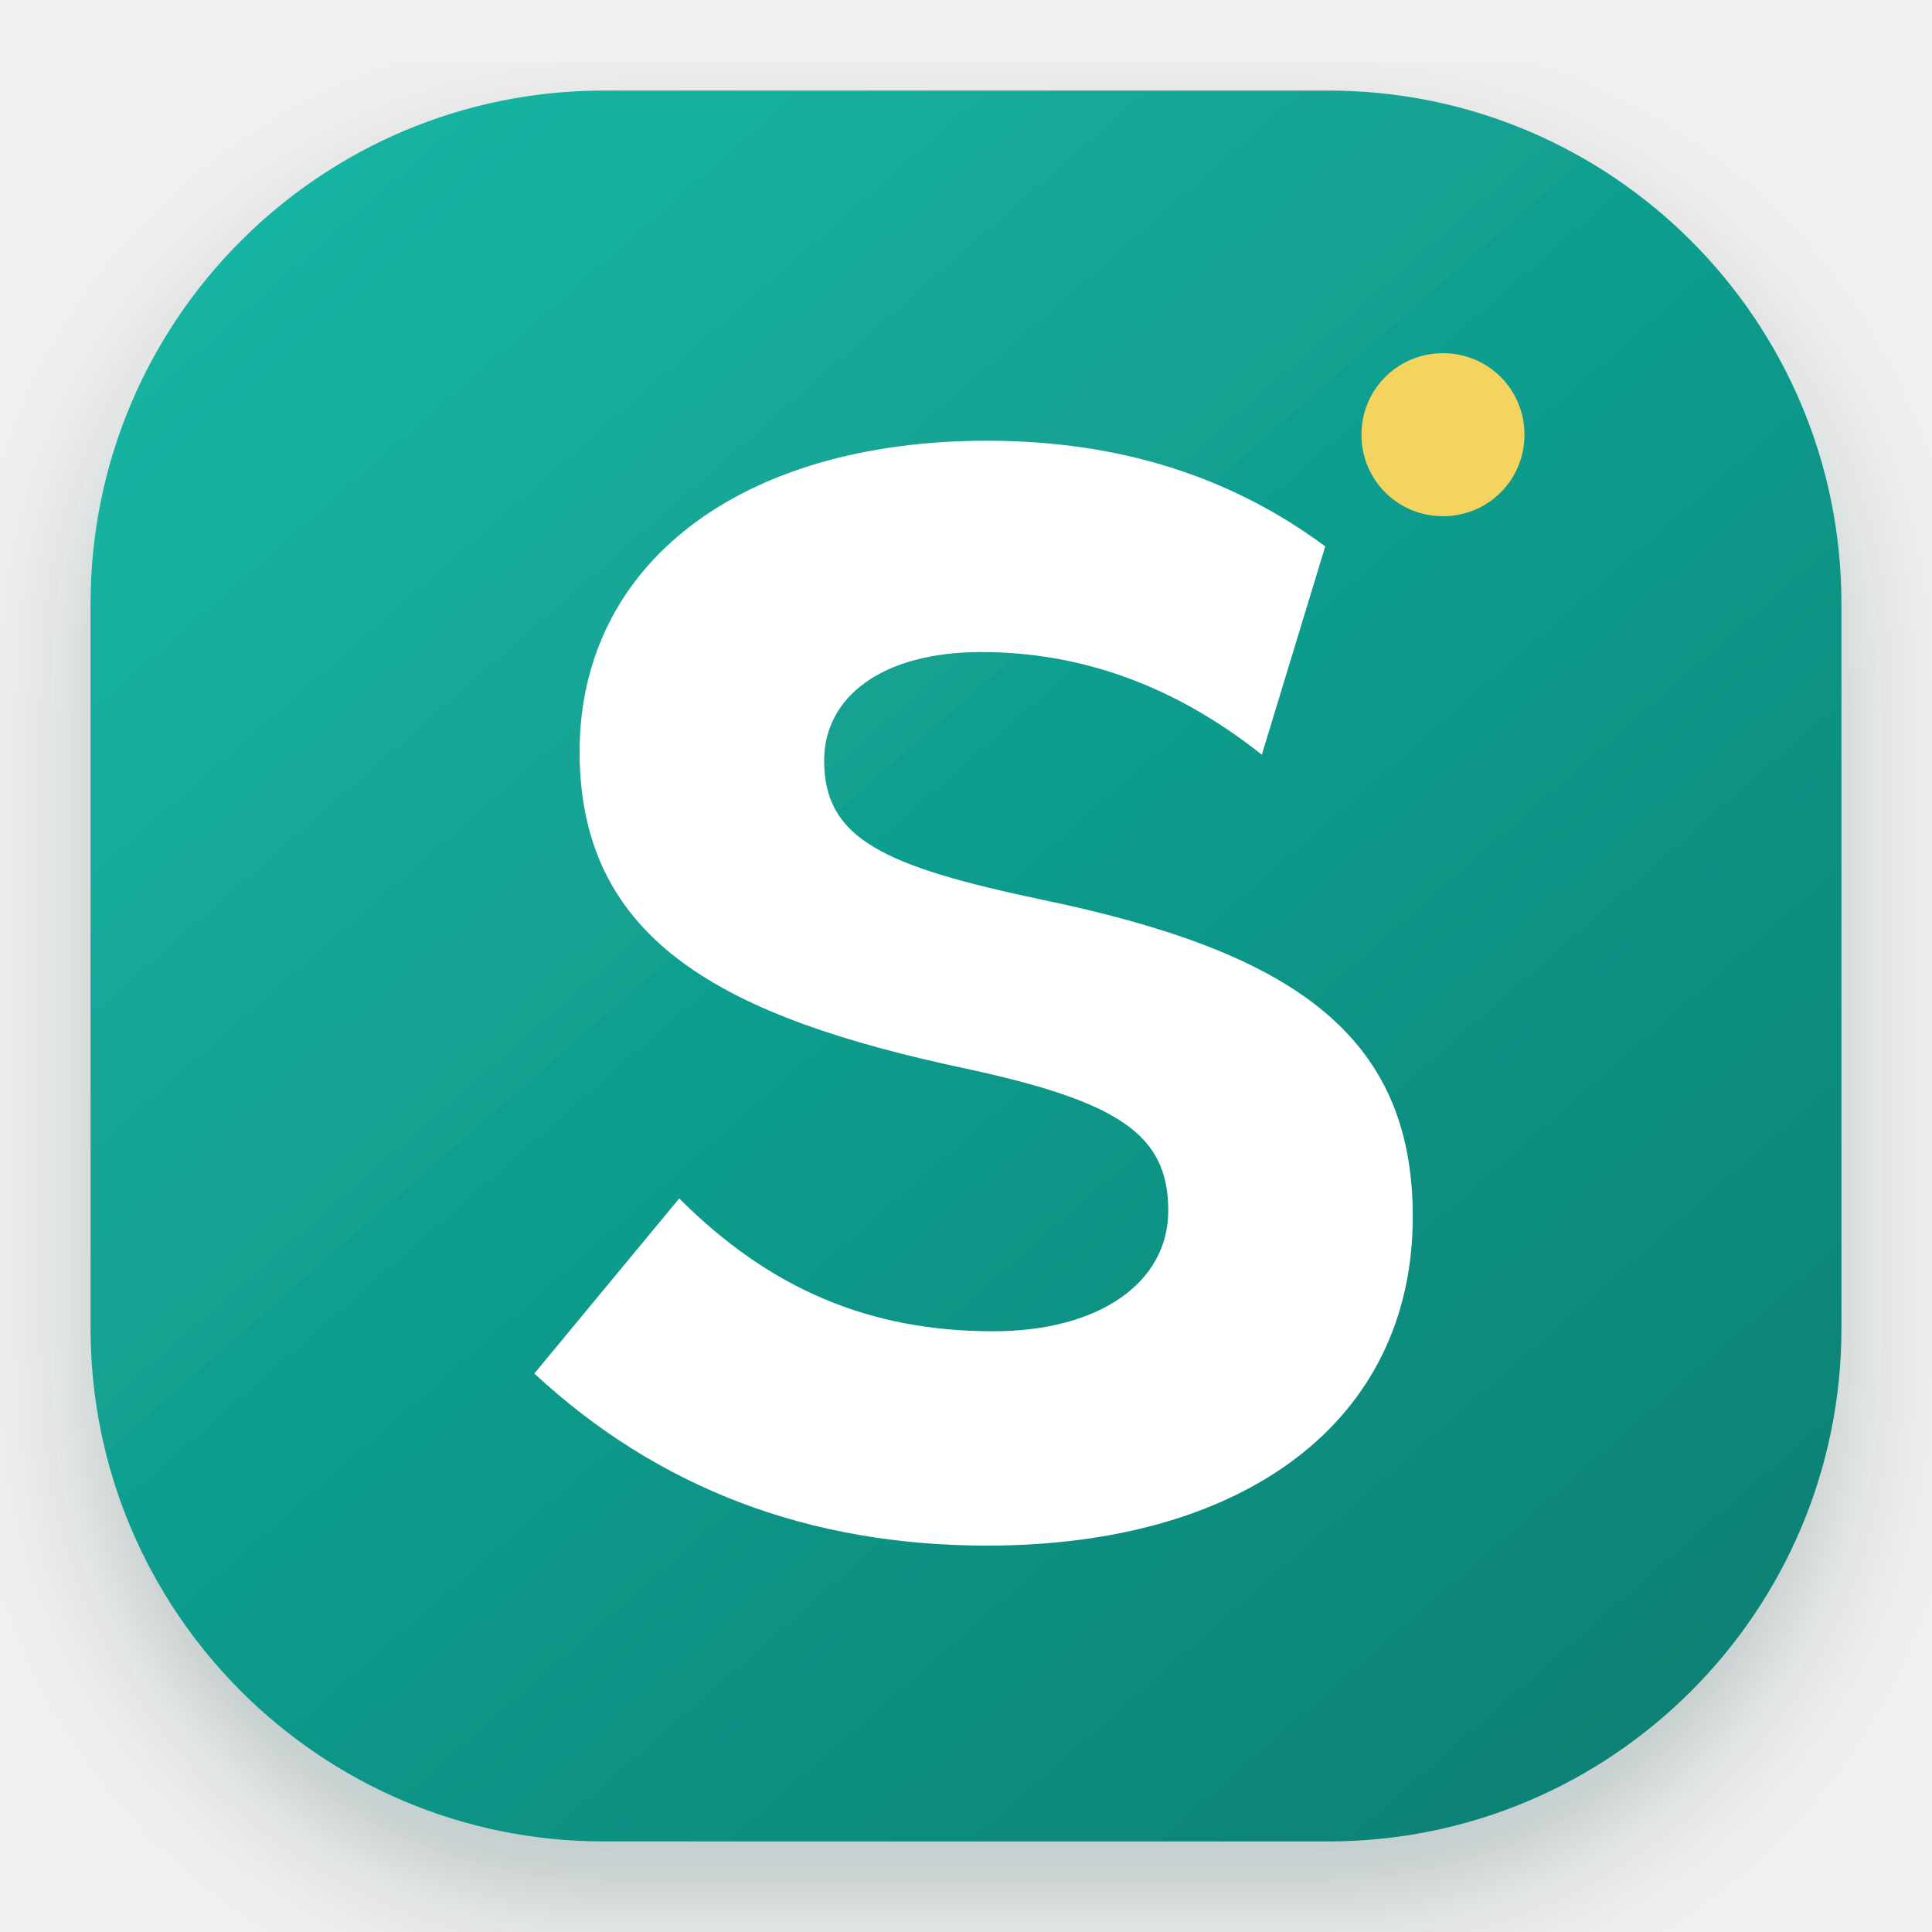
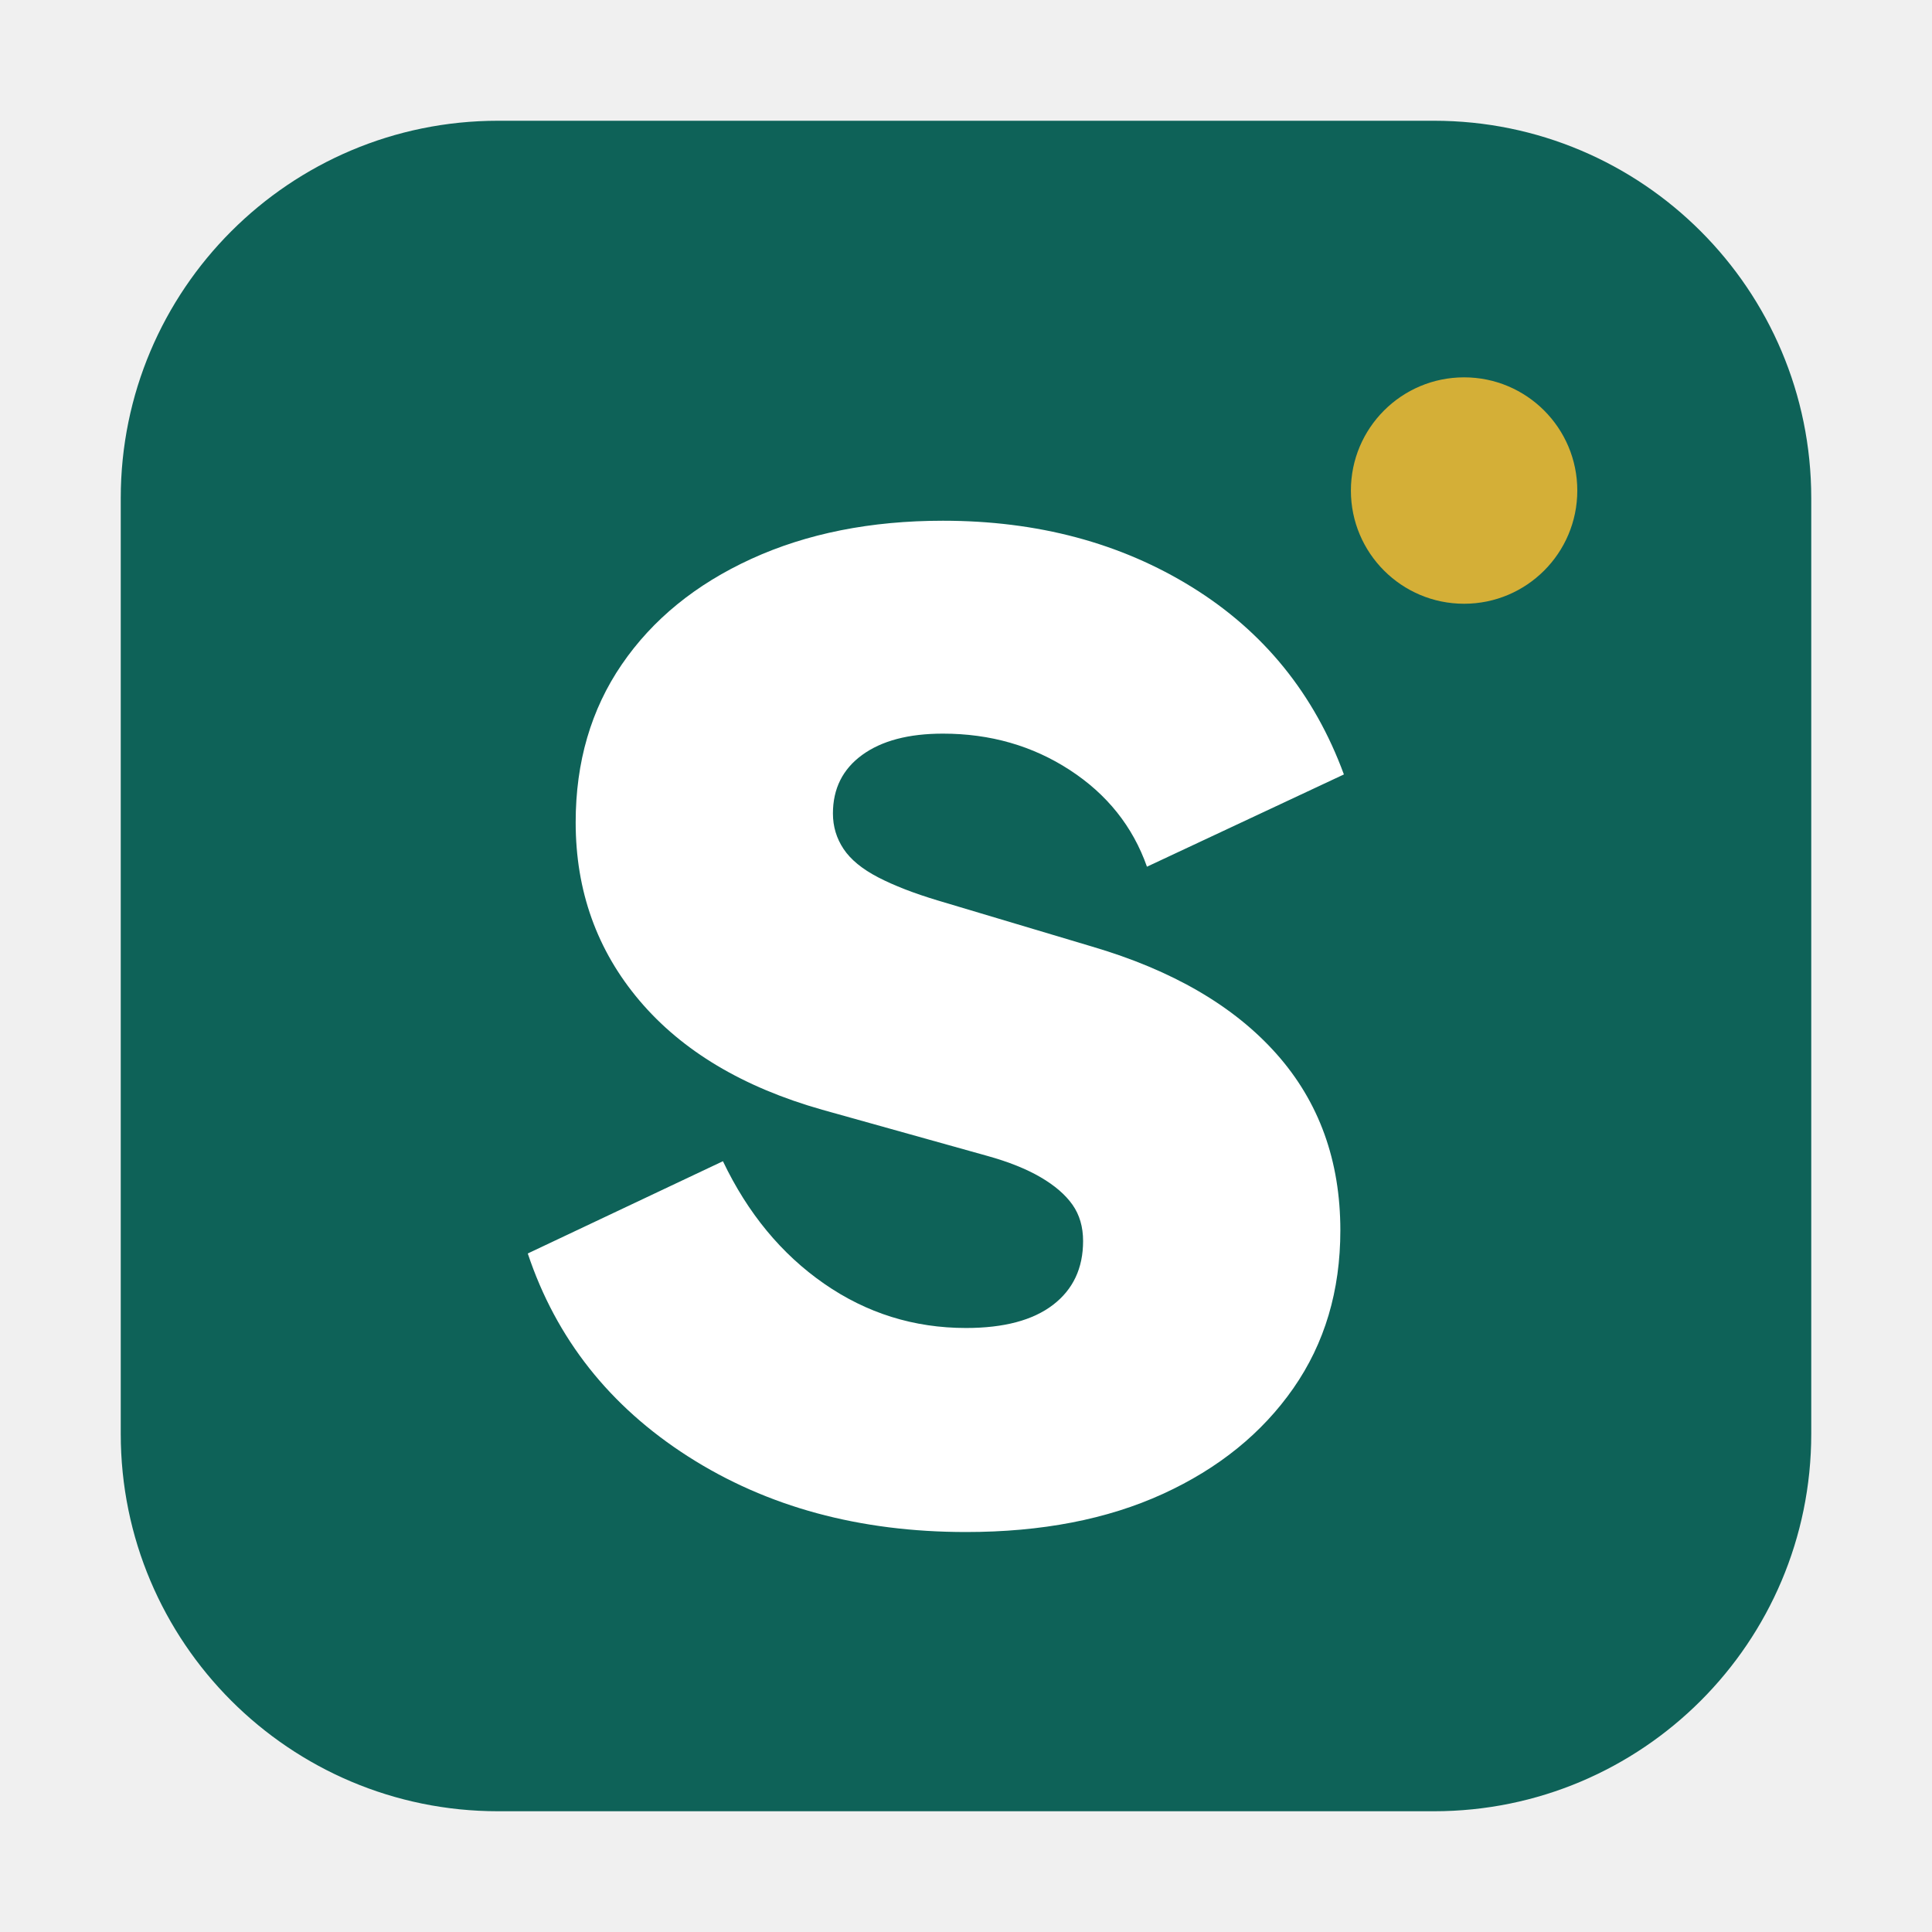
- <svg xmlns="http://www.w3.org/2000/svg" viewBox="0 0 64 64" role="img" aria-labelledby="title desc">
-   <defs>
-     <linearGradient id="sukiGradient" x1="8" y1="4" x2="57" y2="60" gradientUnits="userSpaceOnUse">
-       <stop stop-color="#18B6A4" />
-       <stop offset="1" stop-color="#087F73" />
-     </linearGradient>
-     <filter id="softShadow" x="-20%" y="-20%" width="140%" height="140%">
-       <feDropShadow dx="0" dy="2" stdDeviation="2" flood-color="#063D39" flood-opacity=".22" />
-     </filter>
-   </defs>
-   <rect x="3" y="3" width="58" height="58" rx="17" fill="url(#sukiGradient)" filter="url(#softShadow)" />
-   <path d="M43.9 18.1c-3.1-2.3-6.8-3.5-11.2-3.5-8.2 0-13.5 4.1-13.5 10.3 0 6.3 4.8 8.8 12.8 10.5 5.1 1.1 6.7 2.2 6.7 4.7 0 2.4-2.3 4-5.8 4-4.1 0-7.4-1.4-10.4-4.4l-4.8 5.8c4.1 3.8 9.1 5.7 15 5.7 8.5 0 14.1-4.1 14.1-10.9 0-6.1-4.1-8.8-12.3-10.5-5.2-1.1-7.2-2-7.2-4.6 0-2.1 1.9-3.6 5.2-3.6 3.3 0 6.4 1.1 9.3 3.4z" fill="#fff" />
-   <path d="M47.8 11.7c1.5 0 2.7 1.2 2.7 2.7s-1.2 2.7-2.7 2.7-2.7-1.2-2.7-2.7 1.2-2.7 2.7-2.7Z" fill="#F4D35E" />
+ <svg xmlns="http://www.w3.org/2000/svg" viewBox="0 0 512 512" width="512" height="512" role="img" aria-label="SUKI Apps">
+   <g transform="translate(0 0) scale(1)">
+     <rect x="32" y="32" width="448" height="448" rx="100" fill="#0E6258" />
+     <path transform="translate(129.52 400.36) scale(0.47018 -0.47018)" d="M269 -12Q179 -12 112.5 30.5Q46 73 22 145L132 197Q153 153 189.0 128.0Q225 103 269 103Q301 103 318.0 116.0Q335 129 335 152Q335 164 329.0 172.5Q323 181 311.0 188.0Q299 195 281 200L188 226Q121 245 85.0 287.5Q49 330 49 388Q49 439 75.0 477.0Q101 515 148.0 536.5Q195 558 256 558Q336 558 396.5 520.5Q457 483 482 415L371 363Q359 397 327.5 417.5Q296 438 256 438Q227 438 210.5 426.0Q194 414 194 393Q194 382 200.0 373.0Q206 364 219.5 357.0Q233 350 253 344L340 318Q408 298 444.0 257.5Q480 217 480 158Q480 107 453.5 69.0Q427 31 380.0 9.5Q333 -12 269 -12Z" fill="#FFFFFF" />
+     <circle cx="388" cy="130" r="30" fill="#D4AF37" />
+   </g>
</svg>
